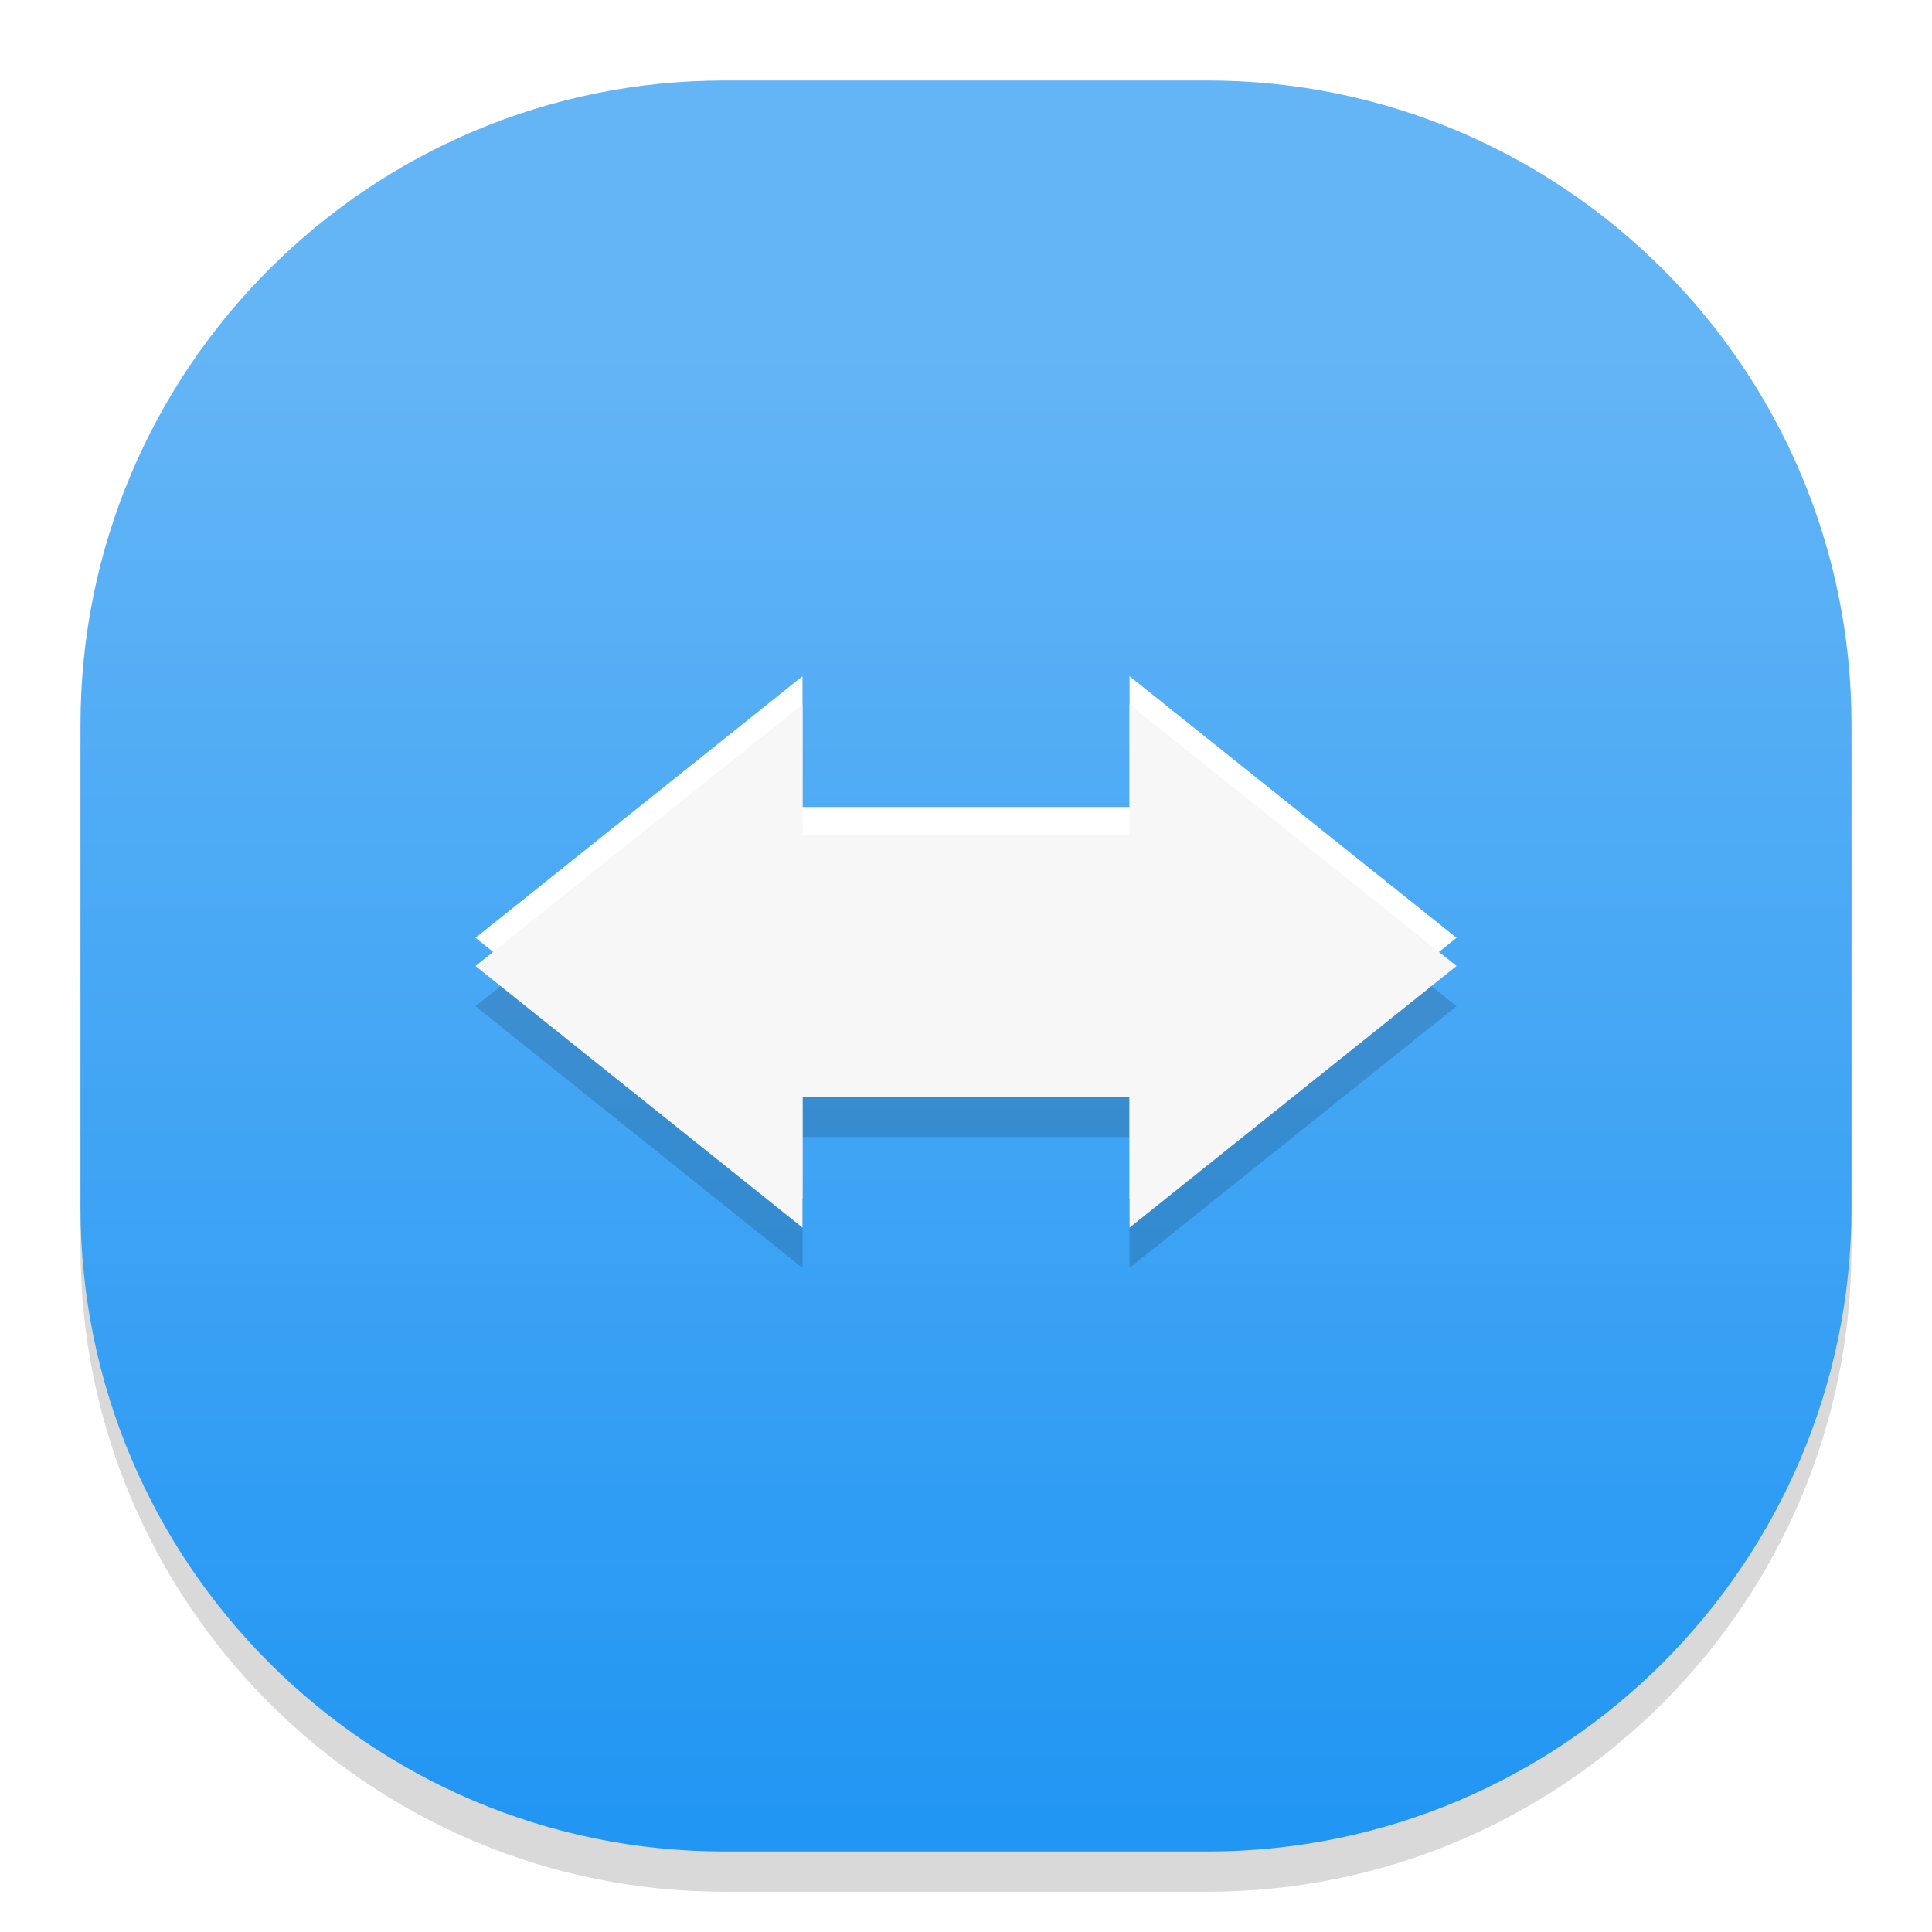
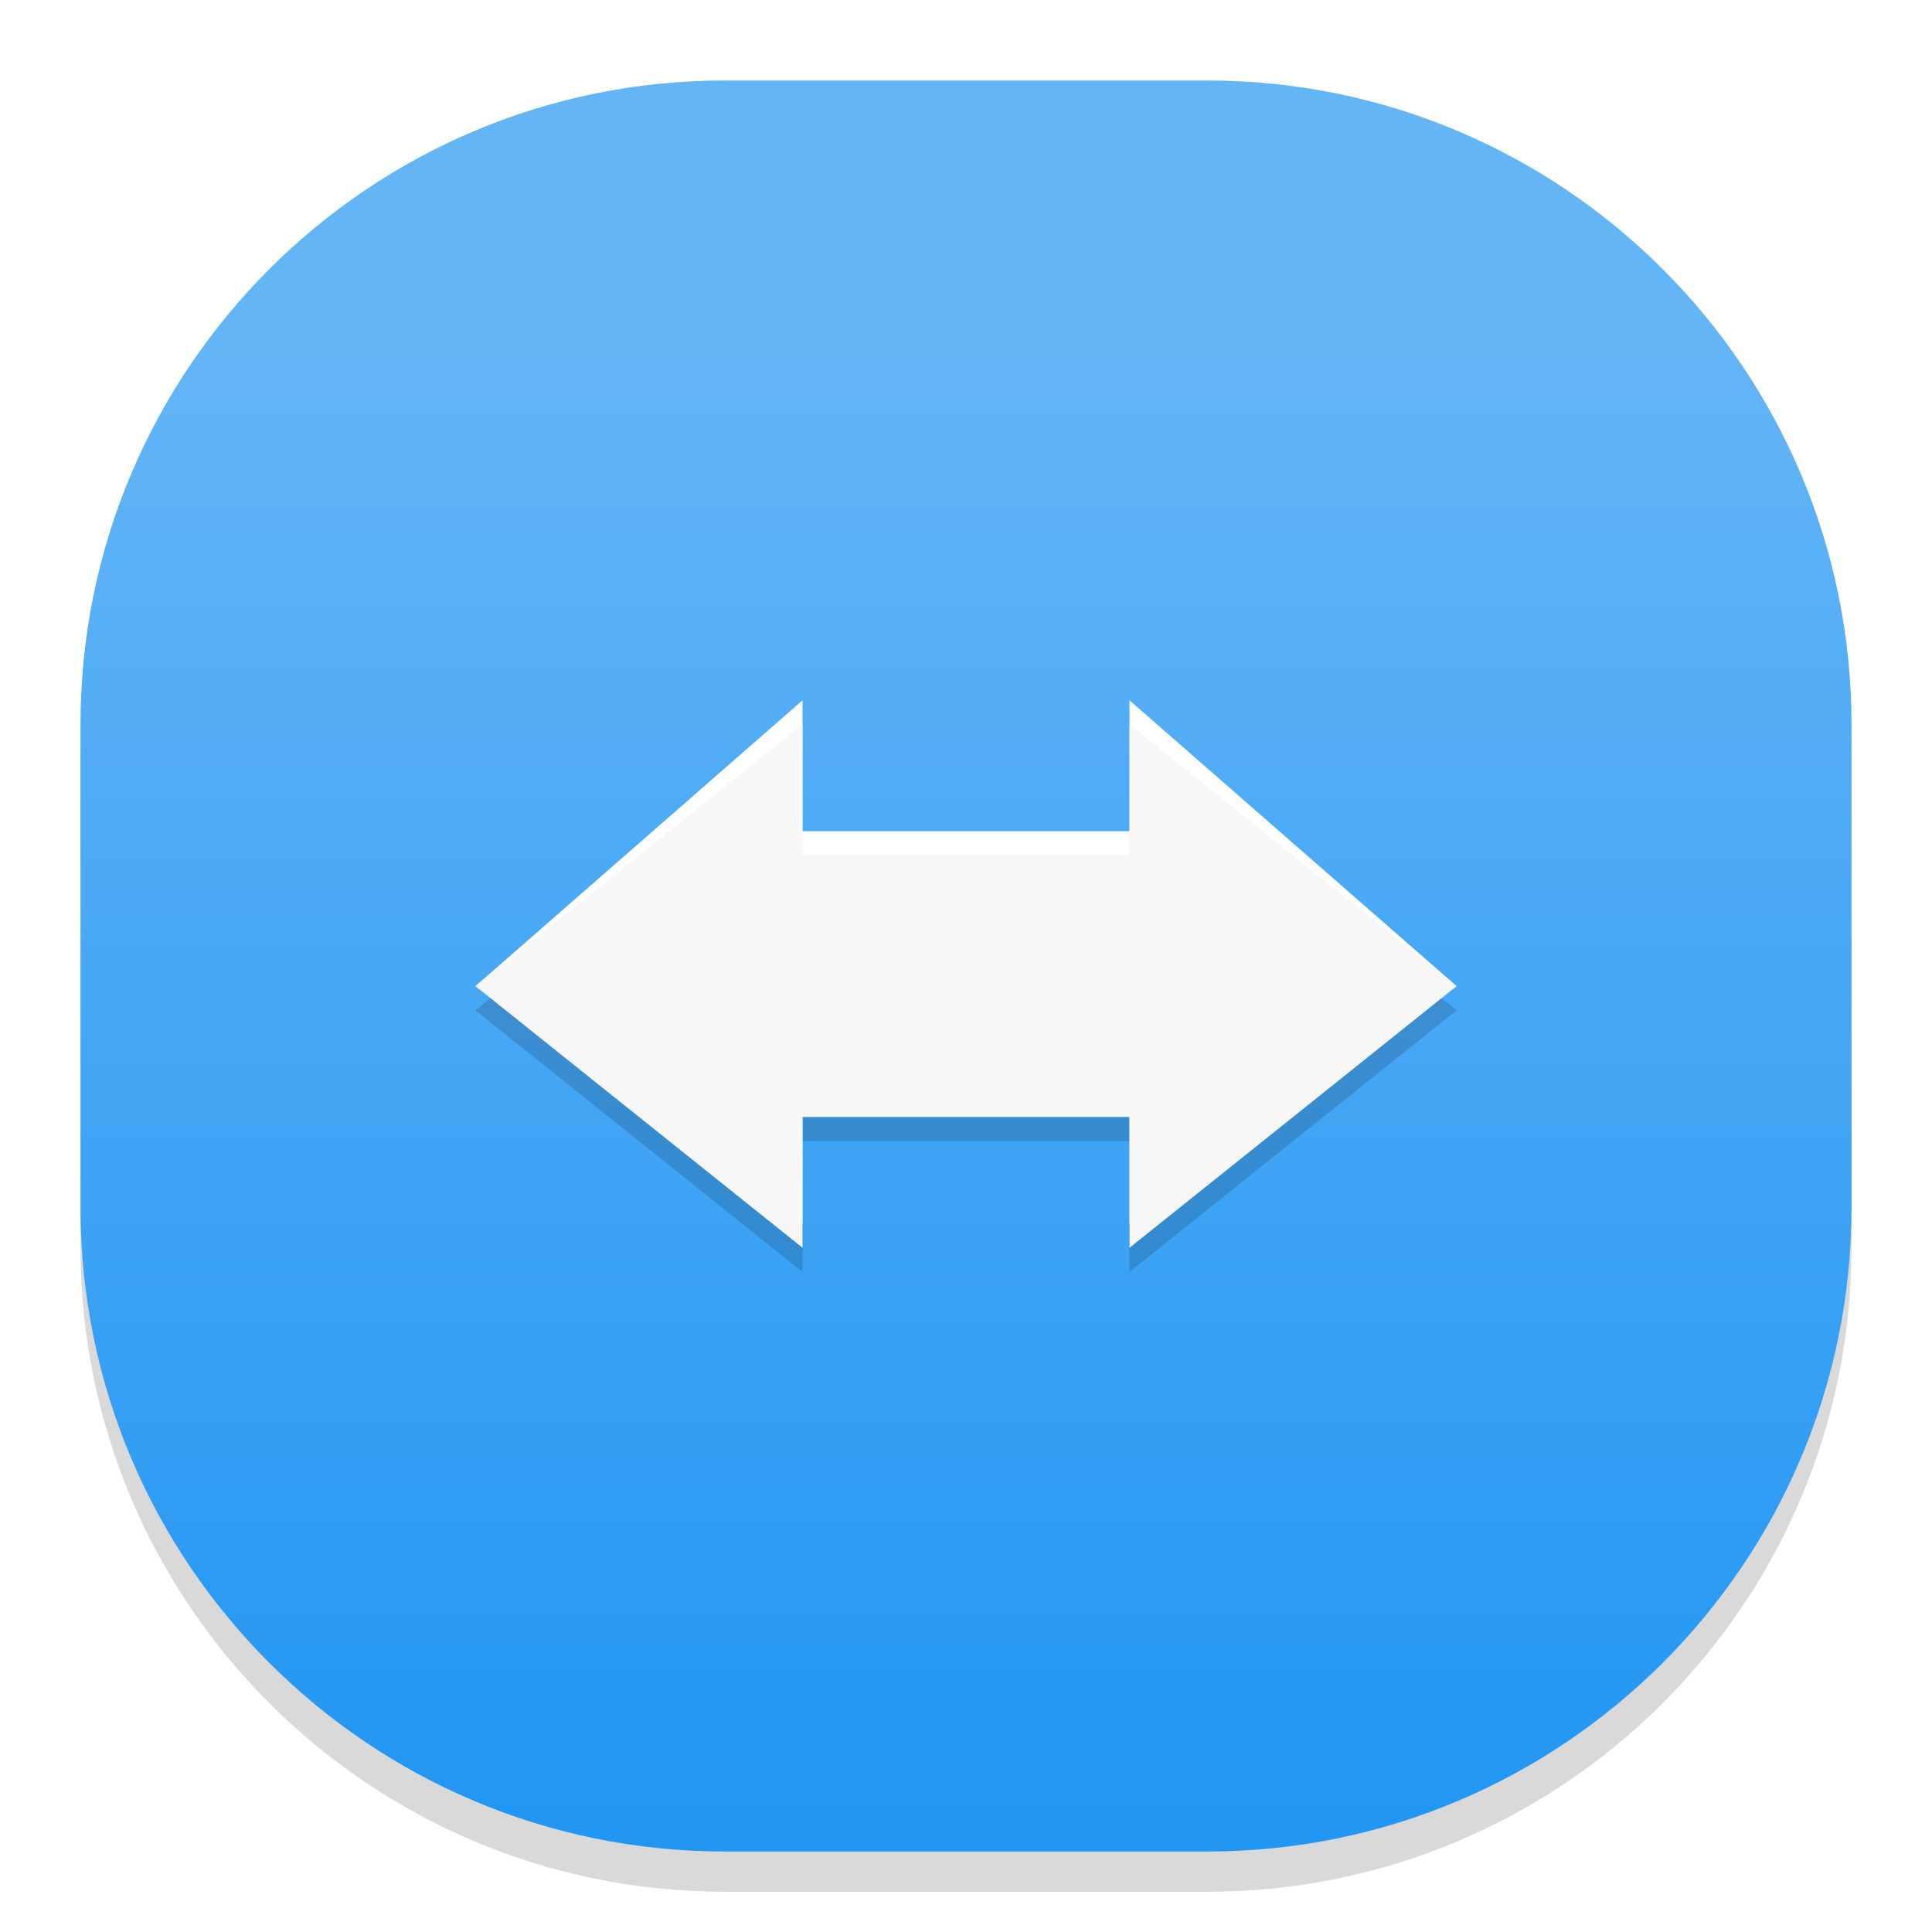
<svg xmlns="http://www.w3.org/2000/svg" style="isolation:isolate" viewBox="0 0 48 48" width="48" height="48">
  <defs>
-     <clipPath id="_clipPath_YqFQPQjUCtSMiFMovwcFC3wxPIRYCfWn">
+     <clipPath id="_clipPath_C9RgO4wwbEPoCDE1M9JABSMRsh8cWQm0">
      <rect width="48" height="48" />
    </clipPath>
  </defs>
-   <g clip-path="url(#_clipPath_YqFQPQjUCtSMiFMovwcFC3wxPIRYCfWn)">
+   <g clip-path="url(#_clipPath_C9RgO4wwbEPoCDE1M9JABSMRsh8cWQm0)">
    <g style="isolation:isolate" id="Design">
      <path d="M 18 3 L 30 3 C 38.831 3 46 10.169 46 19 L 46 31 C 46 39.831 38.831 47 30 47 L 18 47 C 9.169 47 2 39.831 2 31 L 2 19 C 2 10.169 9.169 3 18 3 Z" style="stroke:none;fill:#000000;stroke-miterlimit:10;opacity:0.15;" />
      <defs>
-         <linearGradient id="_lgradient_20" x1="0.502" y1="0.143" x2="0.502" y2="1.01">
+         <linearGradient id="_lgradient_61" x1="0.502" y1="0.143" x2="0.502" y2="1.01">
          <stop offset="0%" style="stop-color:#64B5F6" />
          <stop offset="98.261%" style="stop-color:#2196F3" />
        </linearGradient>
      </defs>
-       <path d="M 18 2 L 30 2 C 38.831 2 46 9.169 46 18 L 46 30 C 46 38.831 38.831 46 30 46 L 18 46 C 9.169 46 2 38.831 2 30 L 2 18 C 2 9.169 9.169 2 18 2 Z" style="stroke:none;fill:url(#_lgradient_20);stroke-miterlimit:10;" />
+       <path d="M 18 2 L 30 2 C 38.831 2 46 9.169 46 18 L 46 30 C 46 38.831 38.831 46 30 46 L 18 46 C 9.169 46 2 38.831 2 30 L 2 18 C 2 9.169 9.169 2 18 2 Z" style="stroke:none;fill:url(#_lgradient_61);stroke-miterlimit:10;" />
      <g id="Group">
-         <path d=" M 36.188 25 L 28.063 31.5 L 28.063 28.25 L 19.938 28.25 L 19.938 31.5 L 11.813 25 L 19.938 18.5 L 19.938 21.75 L 28.063 21.75 L 28.063 18.5 L 36.188 25 Z " fill-rule="evenodd" fill="rgb(0,0,0)" fill-opacity="0.15" />
-         <path d=" M 36.188 23.3 L 28.063 29.8 L 28.063 26.55 L 19.938 26.55 L 19.938 29.8 L 11.813 23.3 L 19.938 16.8 L 19.938 20.05 L 28.063 20.05 L 28.063 16.8 L 36.188 23.3 Z " fill-rule="evenodd" fill="rgb(255,255,255)" />
-         <path d=" M 36.188 24 L 28.063 30.5 L 28.063 27.25 L 19.938 27.25 L 19.938 30.5 L 11.813 24 L 19.938 17.5 L 19.938 20.75 L 28.063 20.75 L 28.063 17.5 L 36.188 24 Z " fill-rule="evenodd" fill="rgb(247,247,247)" />
+         <path d=" M 36.188 25.1 L 28.063 31.6 L 28.063 28.35 L 19.938 28.35 L 19.938 31.6 L 11.813 25.1 L 19.938 18.6 L 19.938 21.85 L 28.063 21.85 L 28.063 18.6 L 36.188 25.1 Z " fill-rule="evenodd" fill="rgb(0,0,0)" fill-opacity="0.15" />
+         <path d=" M 36.188 24.5 L 28.063 30.4 L 28.063 27.15 L 19.938 27.15 L 19.938 30.4 L 11.813 24.5 L 19.938 17.4 L 19.938 20.65 L 28.063 20.65 L 28.063 17.4 L 36.188 24.5 Z " fill-rule="evenodd" fill="rgb(255,255,255)" />
+         <path d=" M 36.188 24.5 L 28.063 31 L 28.063 27.75 L 19.938 27.75 L 19.938 31 L 11.813 24.5 L 19.938 18 L 19.938 21.25 L 28.063 21.25 L 28.063 18 L 36.188 24.5 Z " fill-rule="evenodd" fill="rgb(247,247,247)" />
      </g>
    </g>
  </g>
</svg>
